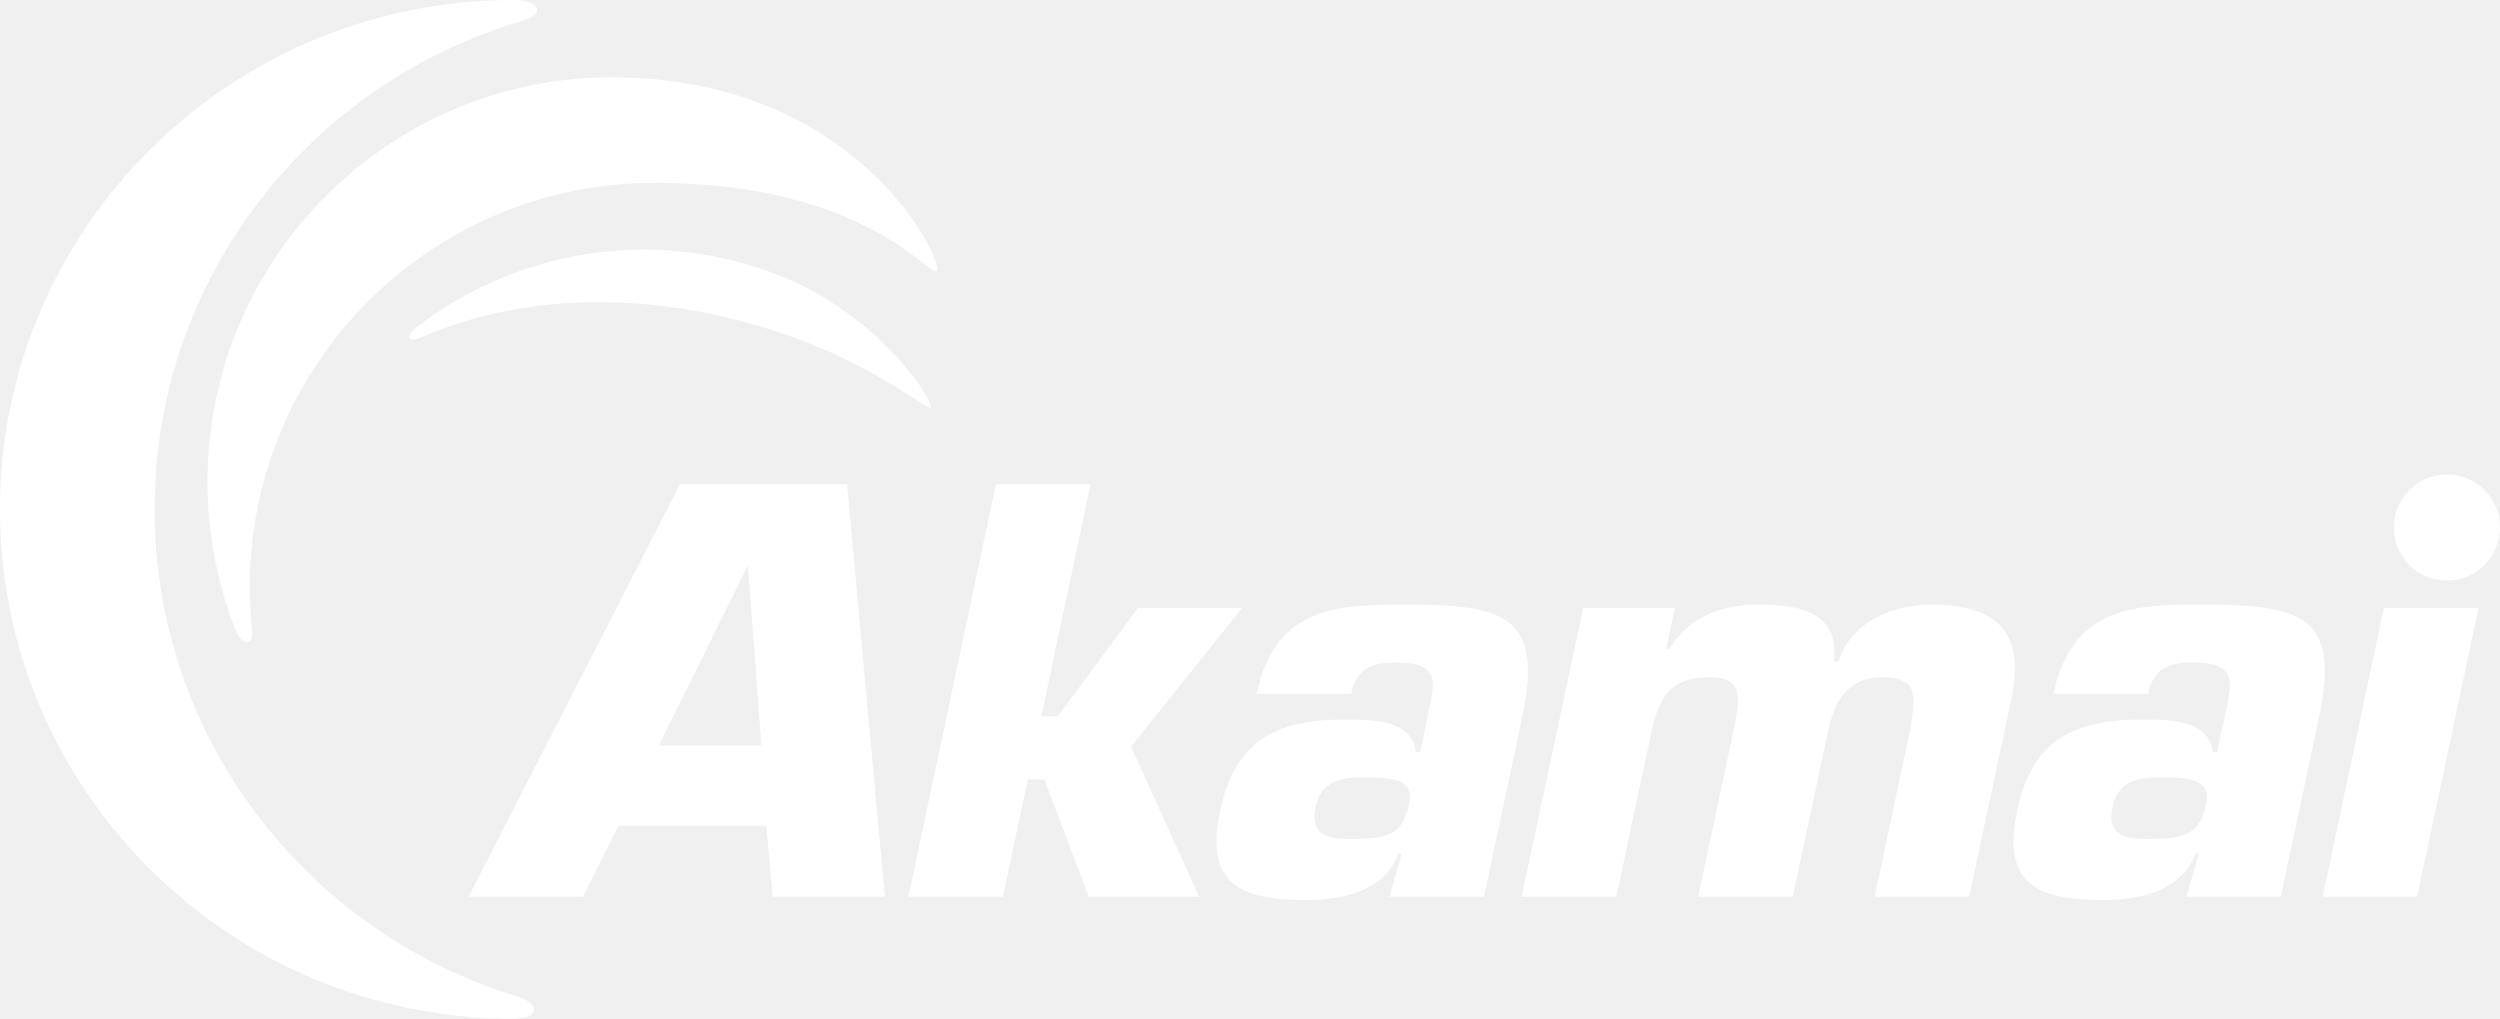
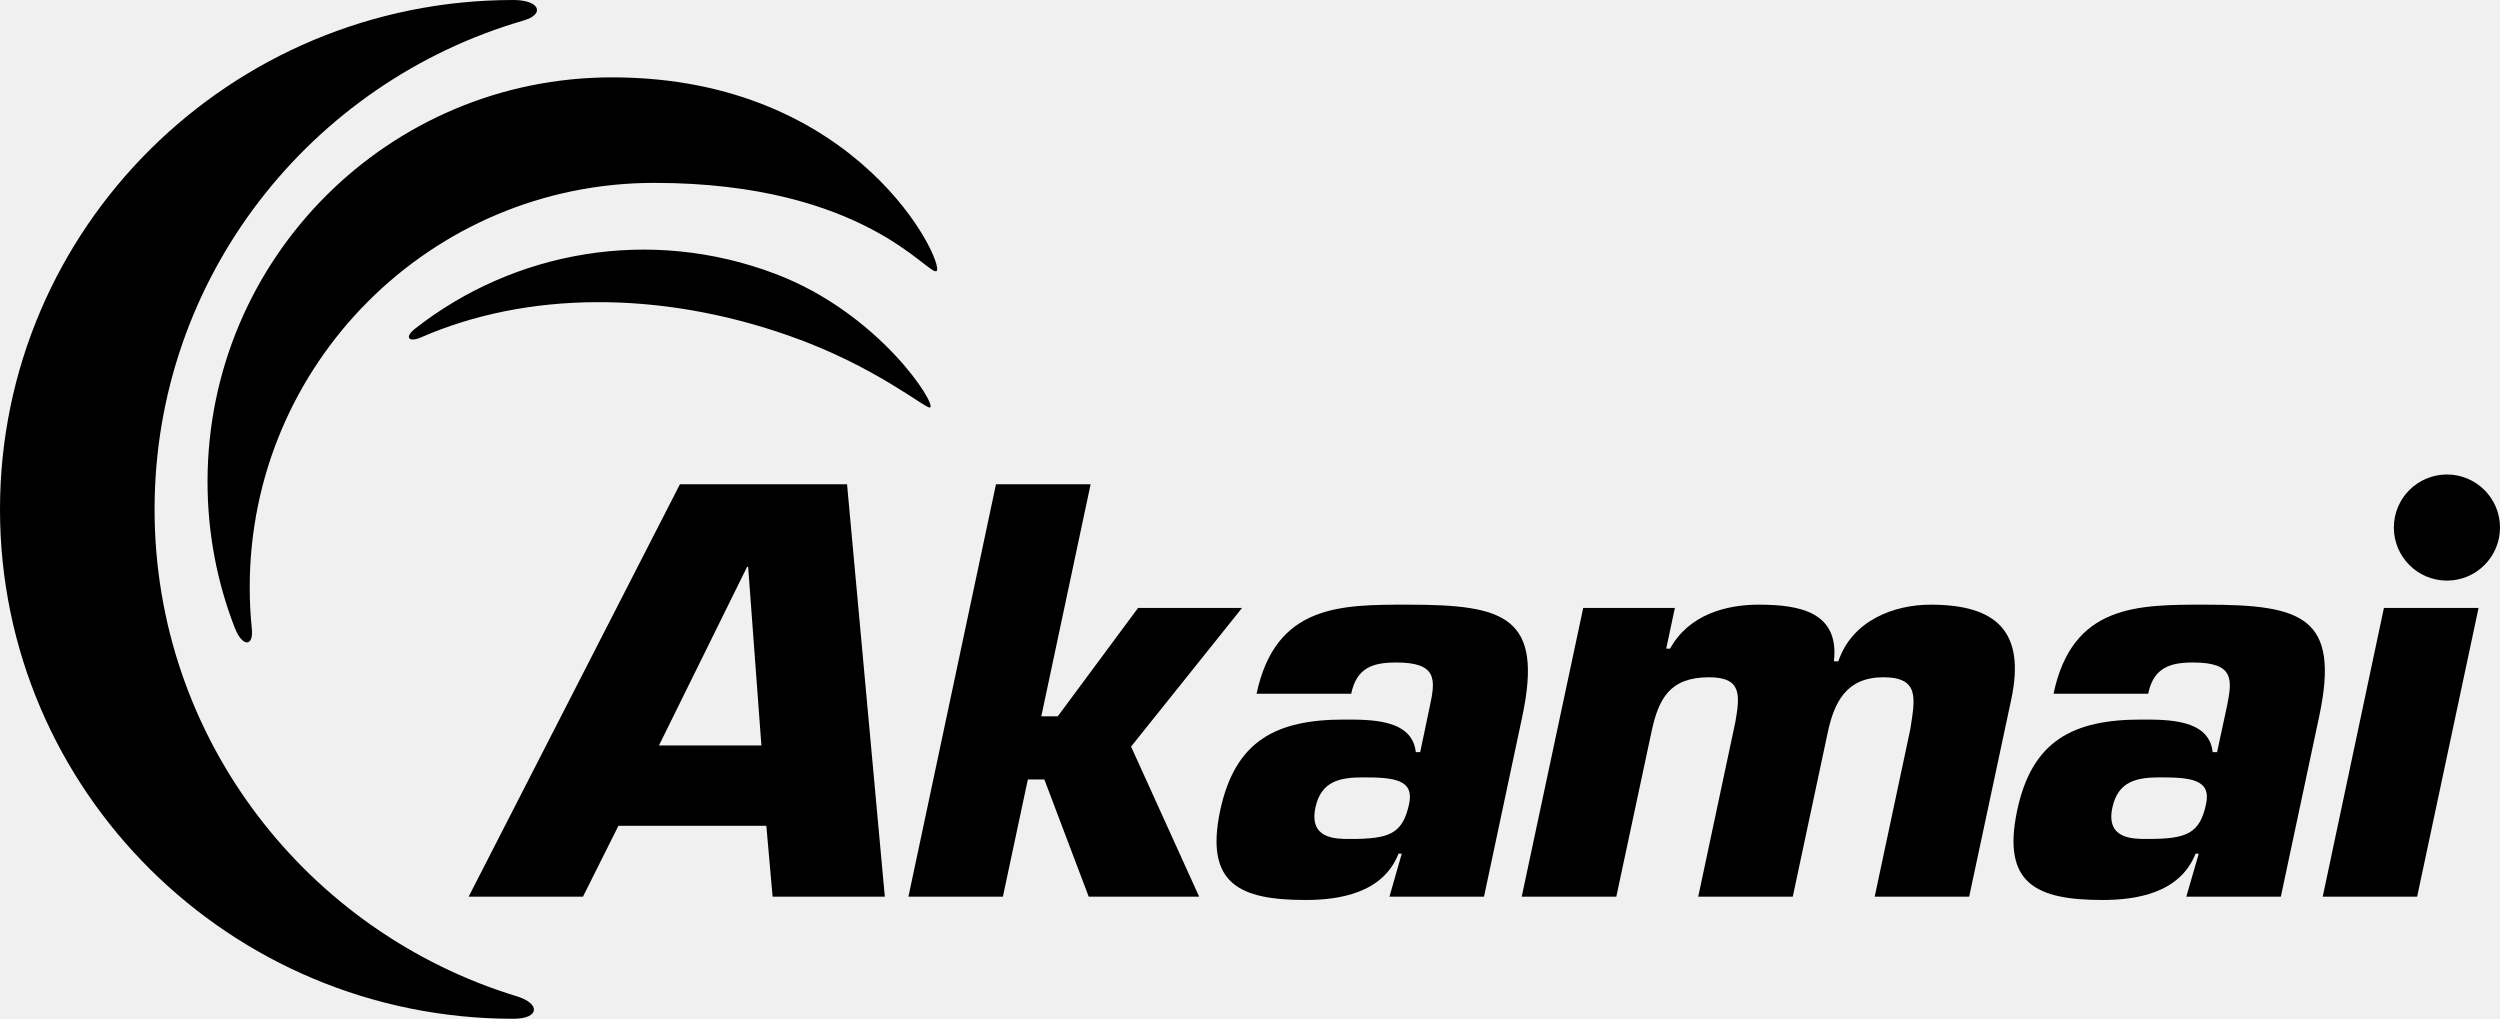
<svg xmlns="http://www.w3.org/2000/svg" id="edugKZmyB8q1" viewBox="0 0 719.656 293.266" shape-rendering="geometricPrecision" text-rendering="geometricPrecision">
  <g clip-path="url(#edugKZmyB8q12)" class="akamai-logo-name">
    <g>
-       <path d="M719.656,151.851c0,8.451-6.853,15.282-15.273,15.282-8.444,0-15.282-6.831-15.282-15.282c0-8.428,6.838-15.266,15.282-15.266c8.42,0,15.273,6.838,15.273,15.266" fill="#fff" />
-       <path d="M220.601,237.723l1.802,20.4h32.305L243.833,139.401h-48.108L134.903,258.123h32.91l10.208-20.4h42.579Zm-1.423-23.134h-29.488l25.376-51.432h.295l3.818,51.432Z" fill="#fff" />
-       <polygon points="299.748,206.213 304.481,206.213 327.601,175.007 357.534,175.007 325.593,214.914 345.192,258.122 313.401,258.122 300.635,224.388 295.878,224.388 288.693,258.122 261.5,258.122 286.707,139.401 313.947,139.401 299.748,206.213" fill="#fff" />
+       <path d="M719.656,151.851c0,8.451-6.853,15.282-15.273,15.282-8.444,0-15.282-6.831-15.282-15.282c0-8.428,6.838-15.266,15.282-15.266c8.42,0,15.273,6.838,15.273,15.266" />
+       <path d="M220.601,237.723l1.802,20.4h32.305L243.833,139.401h-48.108L134.903,258.123h32.91l10.208-20.4h42.579Zm-1.423-23.134h-29.488l25.376-51.432h.295l3.818,51.432Z" />
+       <polygon points="299.748,206.213 304.481,206.213 327.601,175.007 357.534,175.007 325.593,214.914 345.192,258.122 313.401,258.122 300.635,224.388 295.878,224.388 288.693,258.122 261.5,258.122 286.707,139.401 313.947,139.401 299.748,206.213" />
      <g>
-         <path d="M399.97,258.123h27.215l11.033-51.909c6.049-28.671-4.915-32.153-32.751-32.153-19.439,0-38.248-.166-43.752,25.647h27.244c1.545-7.458,6.158-9.003,12.98-9.003c11.842,0,11.321,4.915,9.647,12.632l-2.763,13.167h-1.264c-1.03-9.503-12.942-9.367-20.673-9.367-19.652,0-31.358,6.179-35.636,26.149-4.482,21.179,5.602,25.783,24.586,25.783c9.519,0,22.249-1.877,26.745-13.326h.932L399.97,258.123Zm-7.588-34.348c8.876,0,14.728.613,13.26,7.588-1.872,8.699-5.627,10.146-17.023,10.146-4.15,0-11.858,0-9.958-9.026c1.622-7.633,7.042-8.708,13.721-8.708" fill="#fff" />
-         <path d="M482.131,175.007l-2.491,11.715h1.113c5.399-9.815,16.151-12.662,25.483-12.662c11.721,0,23.291,2.045,21.679,16.311h1.273c3.99-11.849,16.127-16.311,26.578-16.311c19.182,0,27.299,7.92,23.202,27.262l-12.117,56.8h-27.199l10.237-48.13c1.334-8.671,2.888-15.032-7.738-15.032-10.571,0-14.144,7.065-16.03,15.971L516.07,258.122h-27.215l10.699-50.334c1.311-7.612,1.931-12.828-7.563-12.828-11.239,0-14.578,6.02-16.645,15.971l-10.072,47.19h-27.231l17.705-83.115h26.383Z" fill="#fff" />
-         <path d="M629.355,258.123h27.213l11.042-51.909c6.081-28.671-4.854-32.153-32.698-32.153-19.514,0-38.346-.166-43.777,25.647h27.238c1.545-7.458,6.202-9.003,12.933-9.003c11.905,0,11.313,4.915,9.746,12.632l-2.838,13.167h-1.273c-1.014-9.503-12.91-9.367-20.643-9.367-19.634,0-31.396,6.179-35.628,26.149-4.49,21.179,5.597,25.783,24.588,25.783c9.512,0,22.241-1.877,26.754-13.326h.93l-3.588,12.38Zm-7.543-34.348c8.815,0,14.714.613,13.253,7.588-1.832,8.699-5.62,10.146-17.046,10.146-4.12,0-11.867,0-9.951-9.026c1.629-7.633,7.067-8.708,13.744-8.708" fill="#fff" />
+         <path d="M399.97,258.123h27.215l11.033-51.909c6.049-28.671-4.915-32.153-32.751-32.153-19.439,0-38.248-.166-43.752,25.647h27.244c1.545-7.458,6.158-9.003,12.98-9.003c11.842,0,11.321,4.915,9.647,12.632l-2.763,13.167h-1.264c-1.03-9.503-12.942-9.367-20.673-9.367-19.652,0-31.358,6.179-35.636,26.149-4.482,21.179,5.602,25.783,24.586,25.783c9.519,0,22.249-1.877,26.745-13.326h.932L399.97,258.123Zm-7.588-34.348c8.876,0,14.728.613,13.26,7.588-1.872,8.699-5.627,10.146-17.023,10.146-4.15,0-11.858,0-9.958-9.026c1.622-7.633,7.042-8.708,13.721-8.708" />
+         <path d="M482.131,175.007l-2.491,11.715h1.113c5.399-9.815,16.151-12.662,25.483-12.662c11.721,0,23.291,2.045,21.679,16.311h1.273c3.99-11.849,16.127-16.311,26.578-16.311c19.182,0,27.299,7.92,23.202,27.262l-12.117,56.8h-27.199l10.237-48.13c1.334-8.671,2.888-15.032-7.738-15.032-10.571,0-14.144,7.065-16.03,15.971L516.07,258.122h-27.215l10.699-50.334c1.311-7.612,1.931-12.828-7.563-12.828-11.239,0-14.578,6.02-16.645,15.971l-10.072,47.19h-27.231l17.705-83.115h26.383Z" />
+         <path d="M629.355,258.123h27.213l11.042-51.909c6.081-28.671-4.854-32.153-32.698-32.153-19.514,0-38.346-.166-43.777,25.647h27.238c1.545-7.458,6.202-9.003,12.933-9.003c11.905,0,11.313,4.915,9.746,12.632l-2.838,13.167h-1.273c-1.014-9.503-12.91-9.367-20.643-9.367-19.634,0-31.396,6.179-35.628,26.149-4.49,21.179,5.597,25.783,24.588,25.783c9.512,0,22.241-1.877,26.754-13.326h.93l-3.588,12.38Zm-7.543-34.348c8.815,0,14.714.613,13.253,7.588-1.832,8.699-5.62,10.146-17.046,10.146-4.12,0-11.867,0-9.951-9.026c1.629-7.633,7.067-8.708,13.744-8.708" />
      </g>
-       <polygon points="695.803,258.122 668.625,258.122 686.24,175.007 713.483,175.007 695.803,258.122" fill="#fff" />
+       <polygon points="695.803,258.122 668.625,258.122 686.24,175.007 713.483,175.007 695.803,258.122" />
    </g>
    <clipPath id="edugKZmyB8q12">
      <path id="edugKZmyB8q13" class="akamai-clip-path" d="M735.915,124.789L704.383,277.486l-569.48-2.121-9.069-29.623L188.312,123.375q549.017 0,547.603,1.414Z" transform="translate(.000001 0.000015)" fill="none" stroke="#fff" stroke-width="1.439" />
    </clipPath>
  </g>
-   <path class="akamai-logo-icon" fill="#fff" d="M148.761,286.792c6.89,2.106,6.588,6.474-.977,6.474C66.176,293.266,0,227.597,0,146.639C0,65.681,66.176,0,147.784,0c7.565,0,9.215,4.074,2.938,5.906C89.332,23.709,44.495,79.981,44.495,146.639c0,65.949,43.906,121.728,104.265,140.153M72.491,180.989c-.409-3.938-.605-7.92-.605-11.942c0-64.29,52.13-116.404,116.427-116.404c60.791,0,79.041,27.133,81.304,25.361c2.47-1.954-22.059-55.734-93.443-55.734-64.306,0-116.434,52.114-116.434,116.404c0,14.873,2.786,29.055,7.86,42.102c2.143,5.476,5.436,5.52,4.892.212m48.766-83.896c30.26-13.191,68.272-13.592,105.644-.53c25.095,8.755,39.641,21.256,40.831,20.741c1.984-.855-14.6-27.117-44.526-38.468-36.234-13.73-75.264-6.542-103.704,15.759-3.129,2.461-1.947,4.111,1.756,2.498" />
+   <path class="akamai-logo-icon" d="M148.761,286.792c6.89,2.106,6.588,6.474-.977,6.474C66.176,293.266,0,227.597,0,146.639C0,65.681,66.176,0,147.784,0c7.565,0,9.215,4.074,2.938,5.906C89.332,23.709,44.495,79.981,44.495,146.639c0,65.949,43.906,121.728,104.265,140.153M72.491,180.989c-.409-3.938-.605-7.92-.605-11.942c0-64.29,52.13-116.404,116.427-116.404c60.791,0,79.041,27.133,81.304,25.361c2.47-1.954-22.059-55.734-93.443-55.734-64.306,0-116.434,52.114-116.434,116.404c0,14.873,2.786,29.055,7.86,42.102c2.143,5.476,5.436,5.52,4.892.212m48.766-83.896c30.26-13.191,68.272-13.592,105.644-.53c25.095,8.755,39.641,21.256,40.831,20.741c1.984-.855-14.6-27.117-44.526-38.468-36.234-13.73-75.264-6.542-103.704,15.759-3.129,2.461-1.947,4.111,1.756,2.498" />
</svg>
